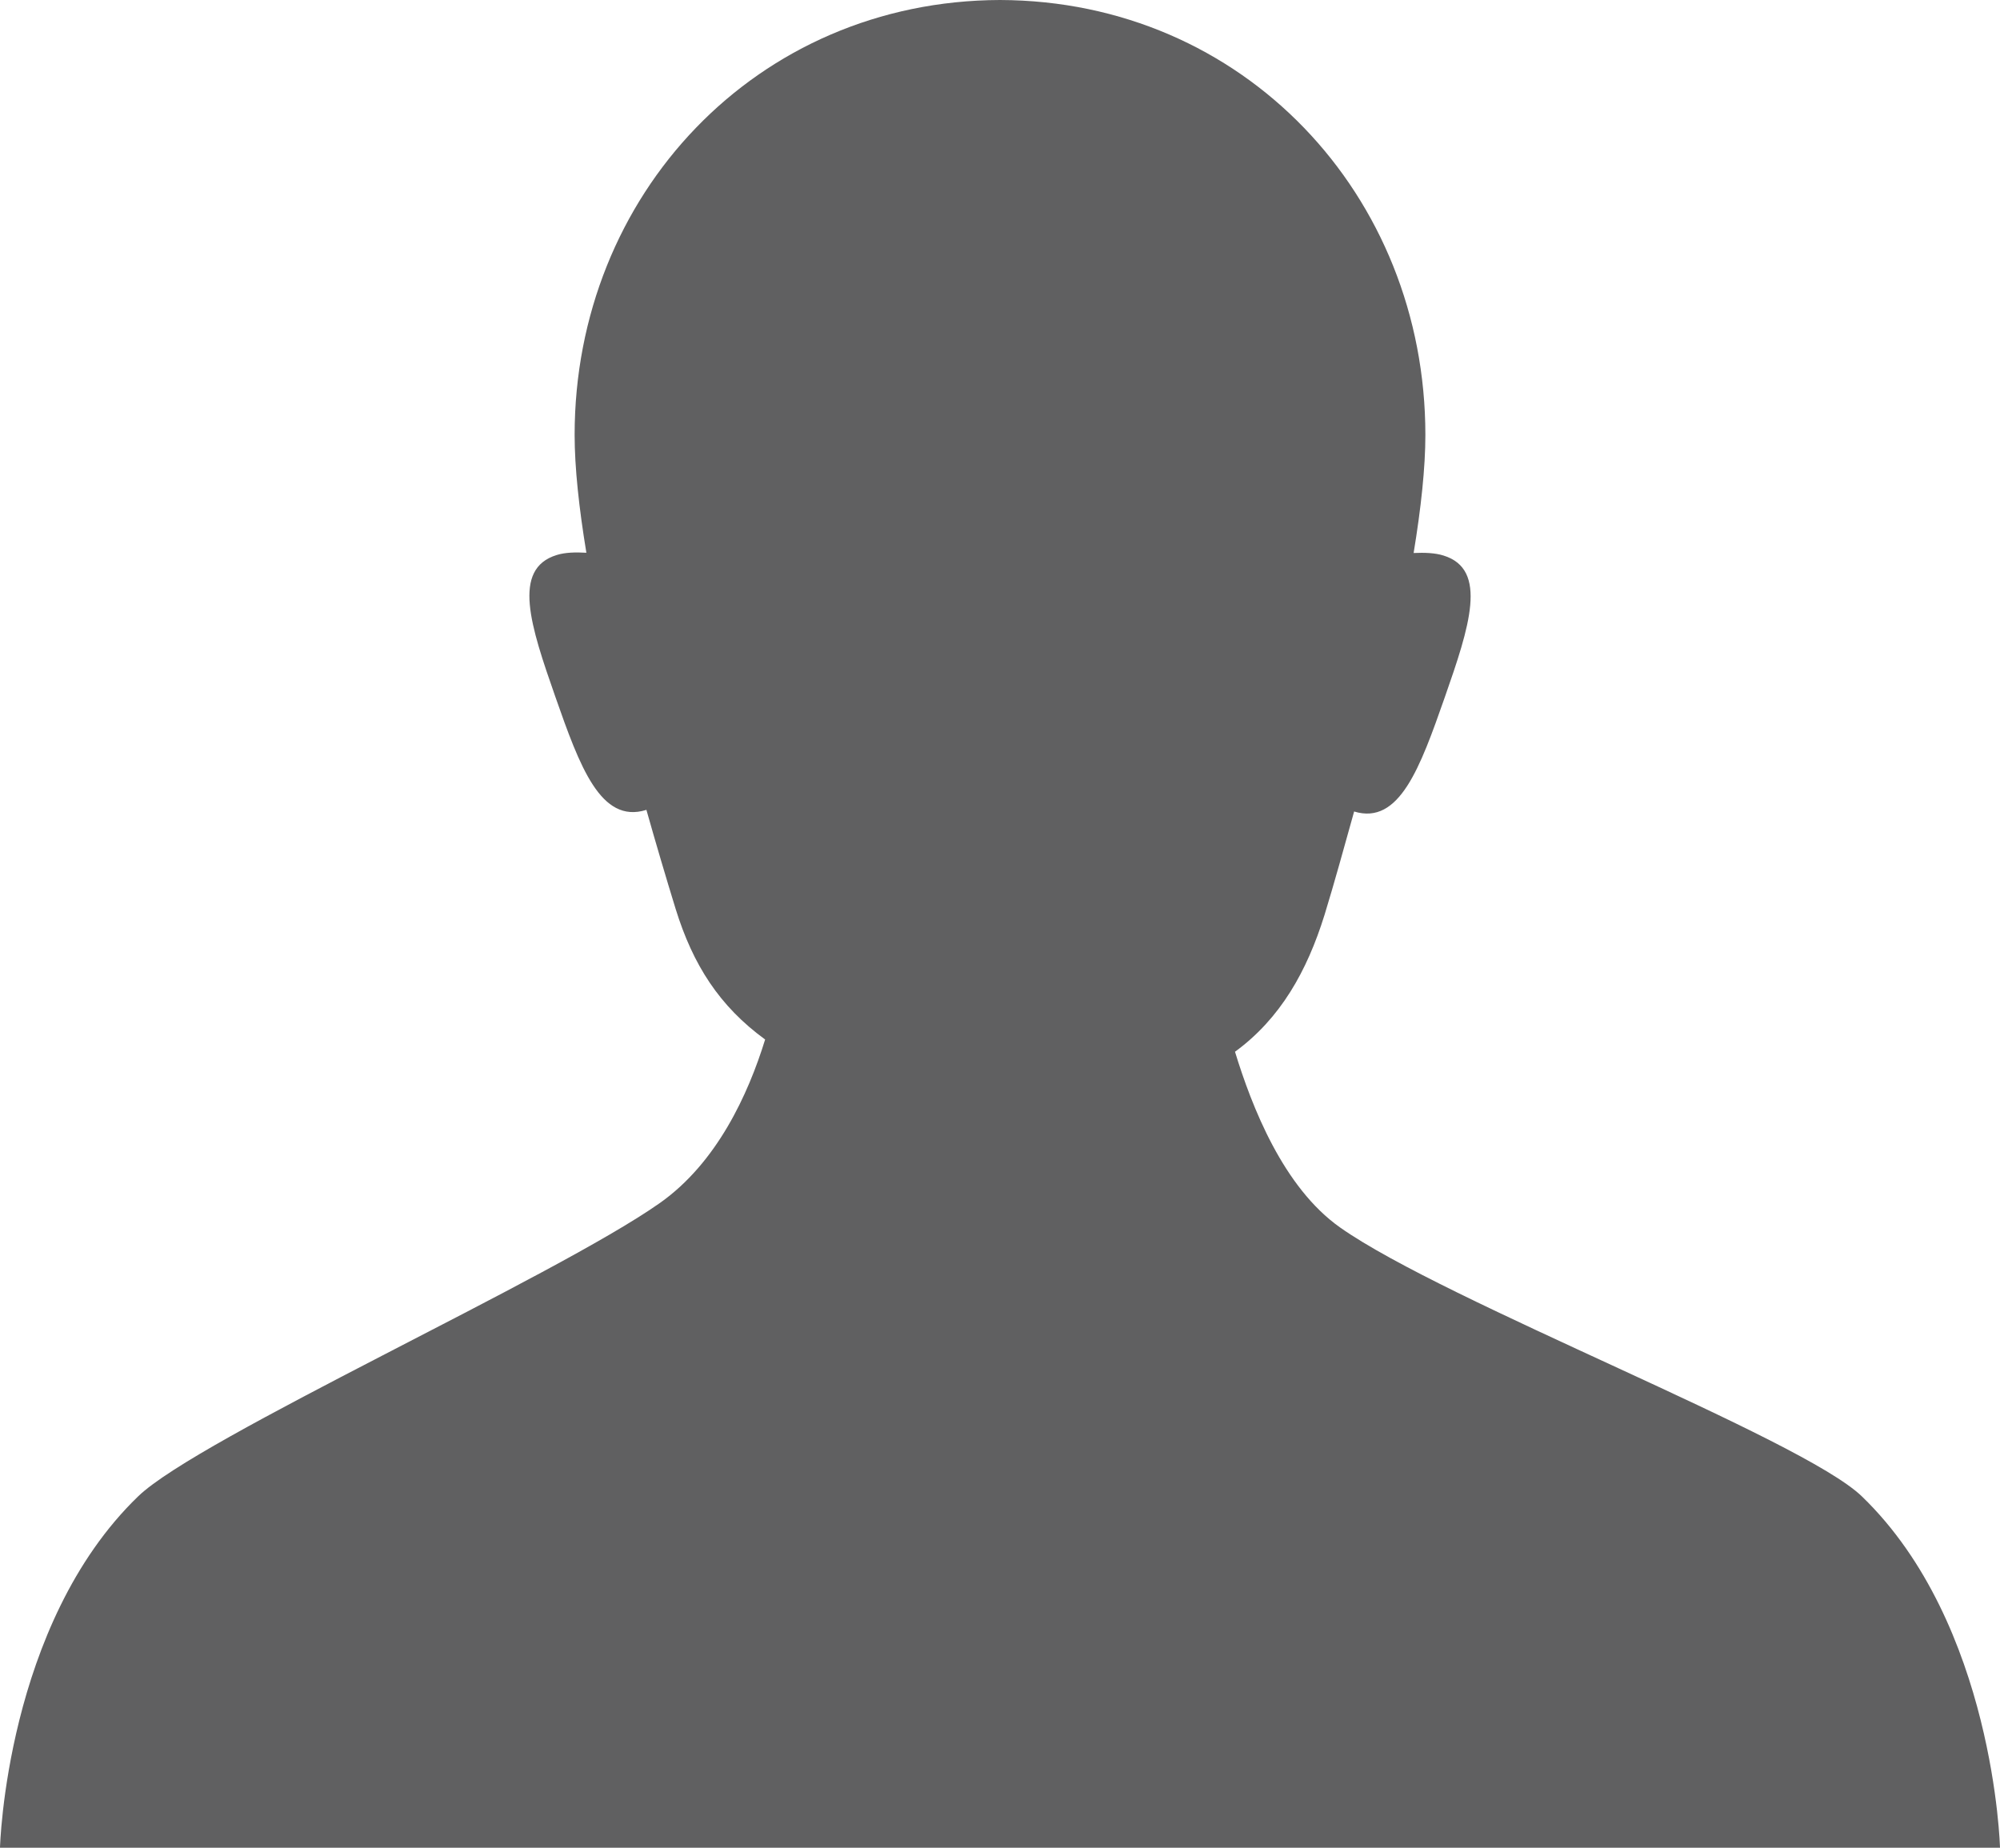
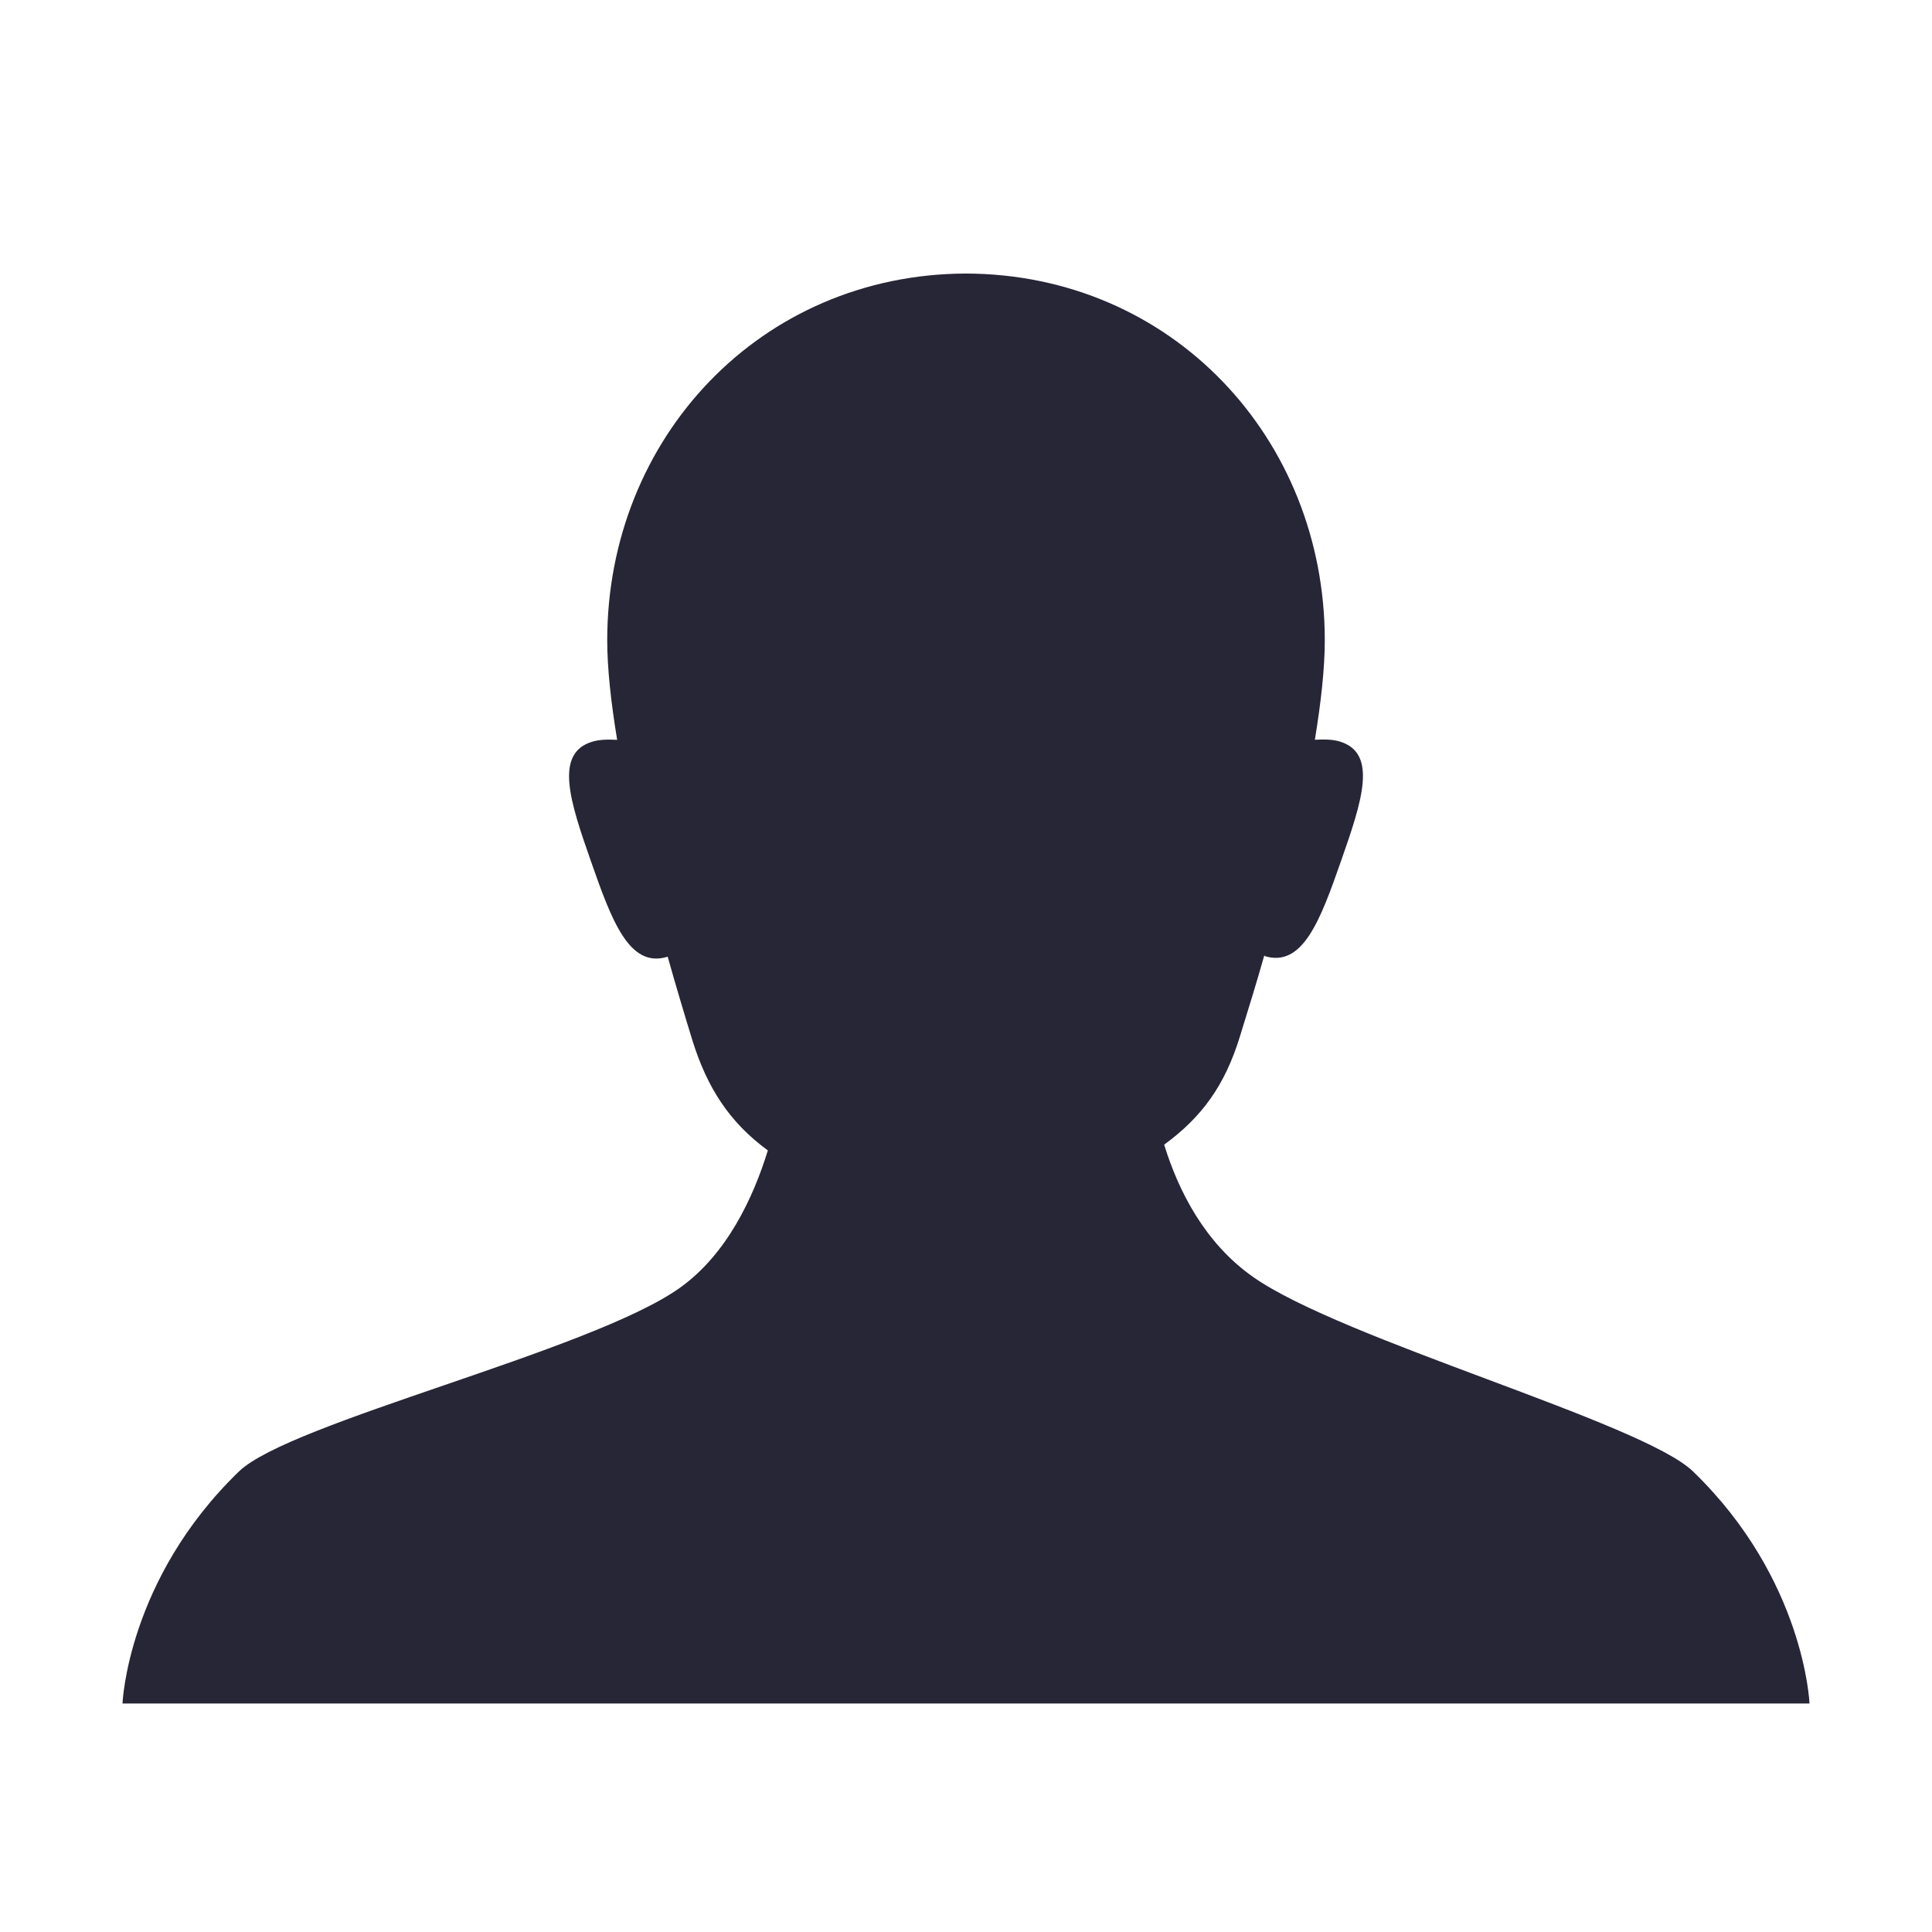
- <svg xmlns="http://www.w3.org/2000/svg" version="1.1" id="图层_1" x="0px" y="0px" width="16px" height="14.782px" viewBox="0 0 16 14.782" enable-background="new 0 0 16 14.782" xml:space="preserve">
-   <path fill="#606061" d="M14.895,11.971c-0.481-0.465-3.327-1.554-4.174-2.151c-0.455-0.321-0.706-0.965-0.841-1.406  c0.364-0.266,0.576-0.645,0.716-1.094c0.079-0.257,0.159-0.549,0.234-0.817l0.003-0.011c0.362,0.111,0.528-0.351,0.725-0.913  c0.197-0.563,0.35-1.025-0.011-1.135c-0.067-0.021-0.15-0.024-0.238-0.02c0.059-0.358,0.094-0.682,0.094-0.944  C11.403,1.561,9.949,0.006,8,0C6.051,0.006,4.597,1.561,4.597,3.479c0,0.262,0.035,0.585,0.094,0.943  C4.604,4.417,4.521,4.419,4.454,4.44C4.092,4.551,4.245,5.009,4.442,5.572C4.639,6.135,4.806,6.591,5.168,6.48  c0,0,0.002-0.001,0.003-0.002c0.076,0.269,0.155,0.536,0.234,0.793C5.544,7.72,5.756,8.05,6.121,8.316  C5.985,8.757,5.734,9.303,5.279,9.624c-0.848,0.597-3.693,1.881-4.174,2.347C0.045,12.994,0,14.782,0,14.782h16  C16,14.782,15.955,12.994,14.895,11.971z" />
+ <svg xmlns="http://www.w3.org/2000/svg" version="1.1" id="图形" x="0px" y="0px" width="1024px" height="1024px" viewBox="0 0 1024 1024" enable-background="new 0 0 1024 1024" xml:space="preserve">
+   <path fill="#272636" d="M897.324 32.123c-26.903 26.003-185.904 69.77-233.277 103.144-25.433 17.927-39.432 45.405-47.015 70.044 20.359 14.871 32.2 31.761 40.002 56.864 4.421 14.357 8.869 28.541 13.099 43.552l0.162-0.466c20.218-6.22 29.523 19.072 40.522 50.507 11.026 31.463 19.565 56.99-0.626 63.187-3.767 1.174-8.405 1.232-13.29 0.958 3.302 20.001 5.264 38.072 5.264 52.697 0 107.185-81.233 194.079-190.162 194.409-108.929-0.33-190.162-87.241-190.162-194.426 0-14.625 1.962-32.723 5.264-52.724-4.884 0.274-9.523 0.166-13.29-1.007-20.191-6.197-11.651-31.821-0.626-63.283 10.997-31.435 20.302-56.918 40.522-50.699 0 0 0.134 0.055 0.162 0.084 4.23-15.011 8.679-29.959 13.099-44.316 7.802-25.103 19.643-43.522 40.002-58.393-7.584-24.639-21.583-55.175-47.015-73.102-47.373-33.374-206.374-71.026-233.277-97.029-59.215-57.192-61.751-123.031-61.751-123.031h894.143c0.002-0.002-2.536 65.837-61.75 123.029z" transform="translate(0, 812) scale(1, -1)" />
</svg>
